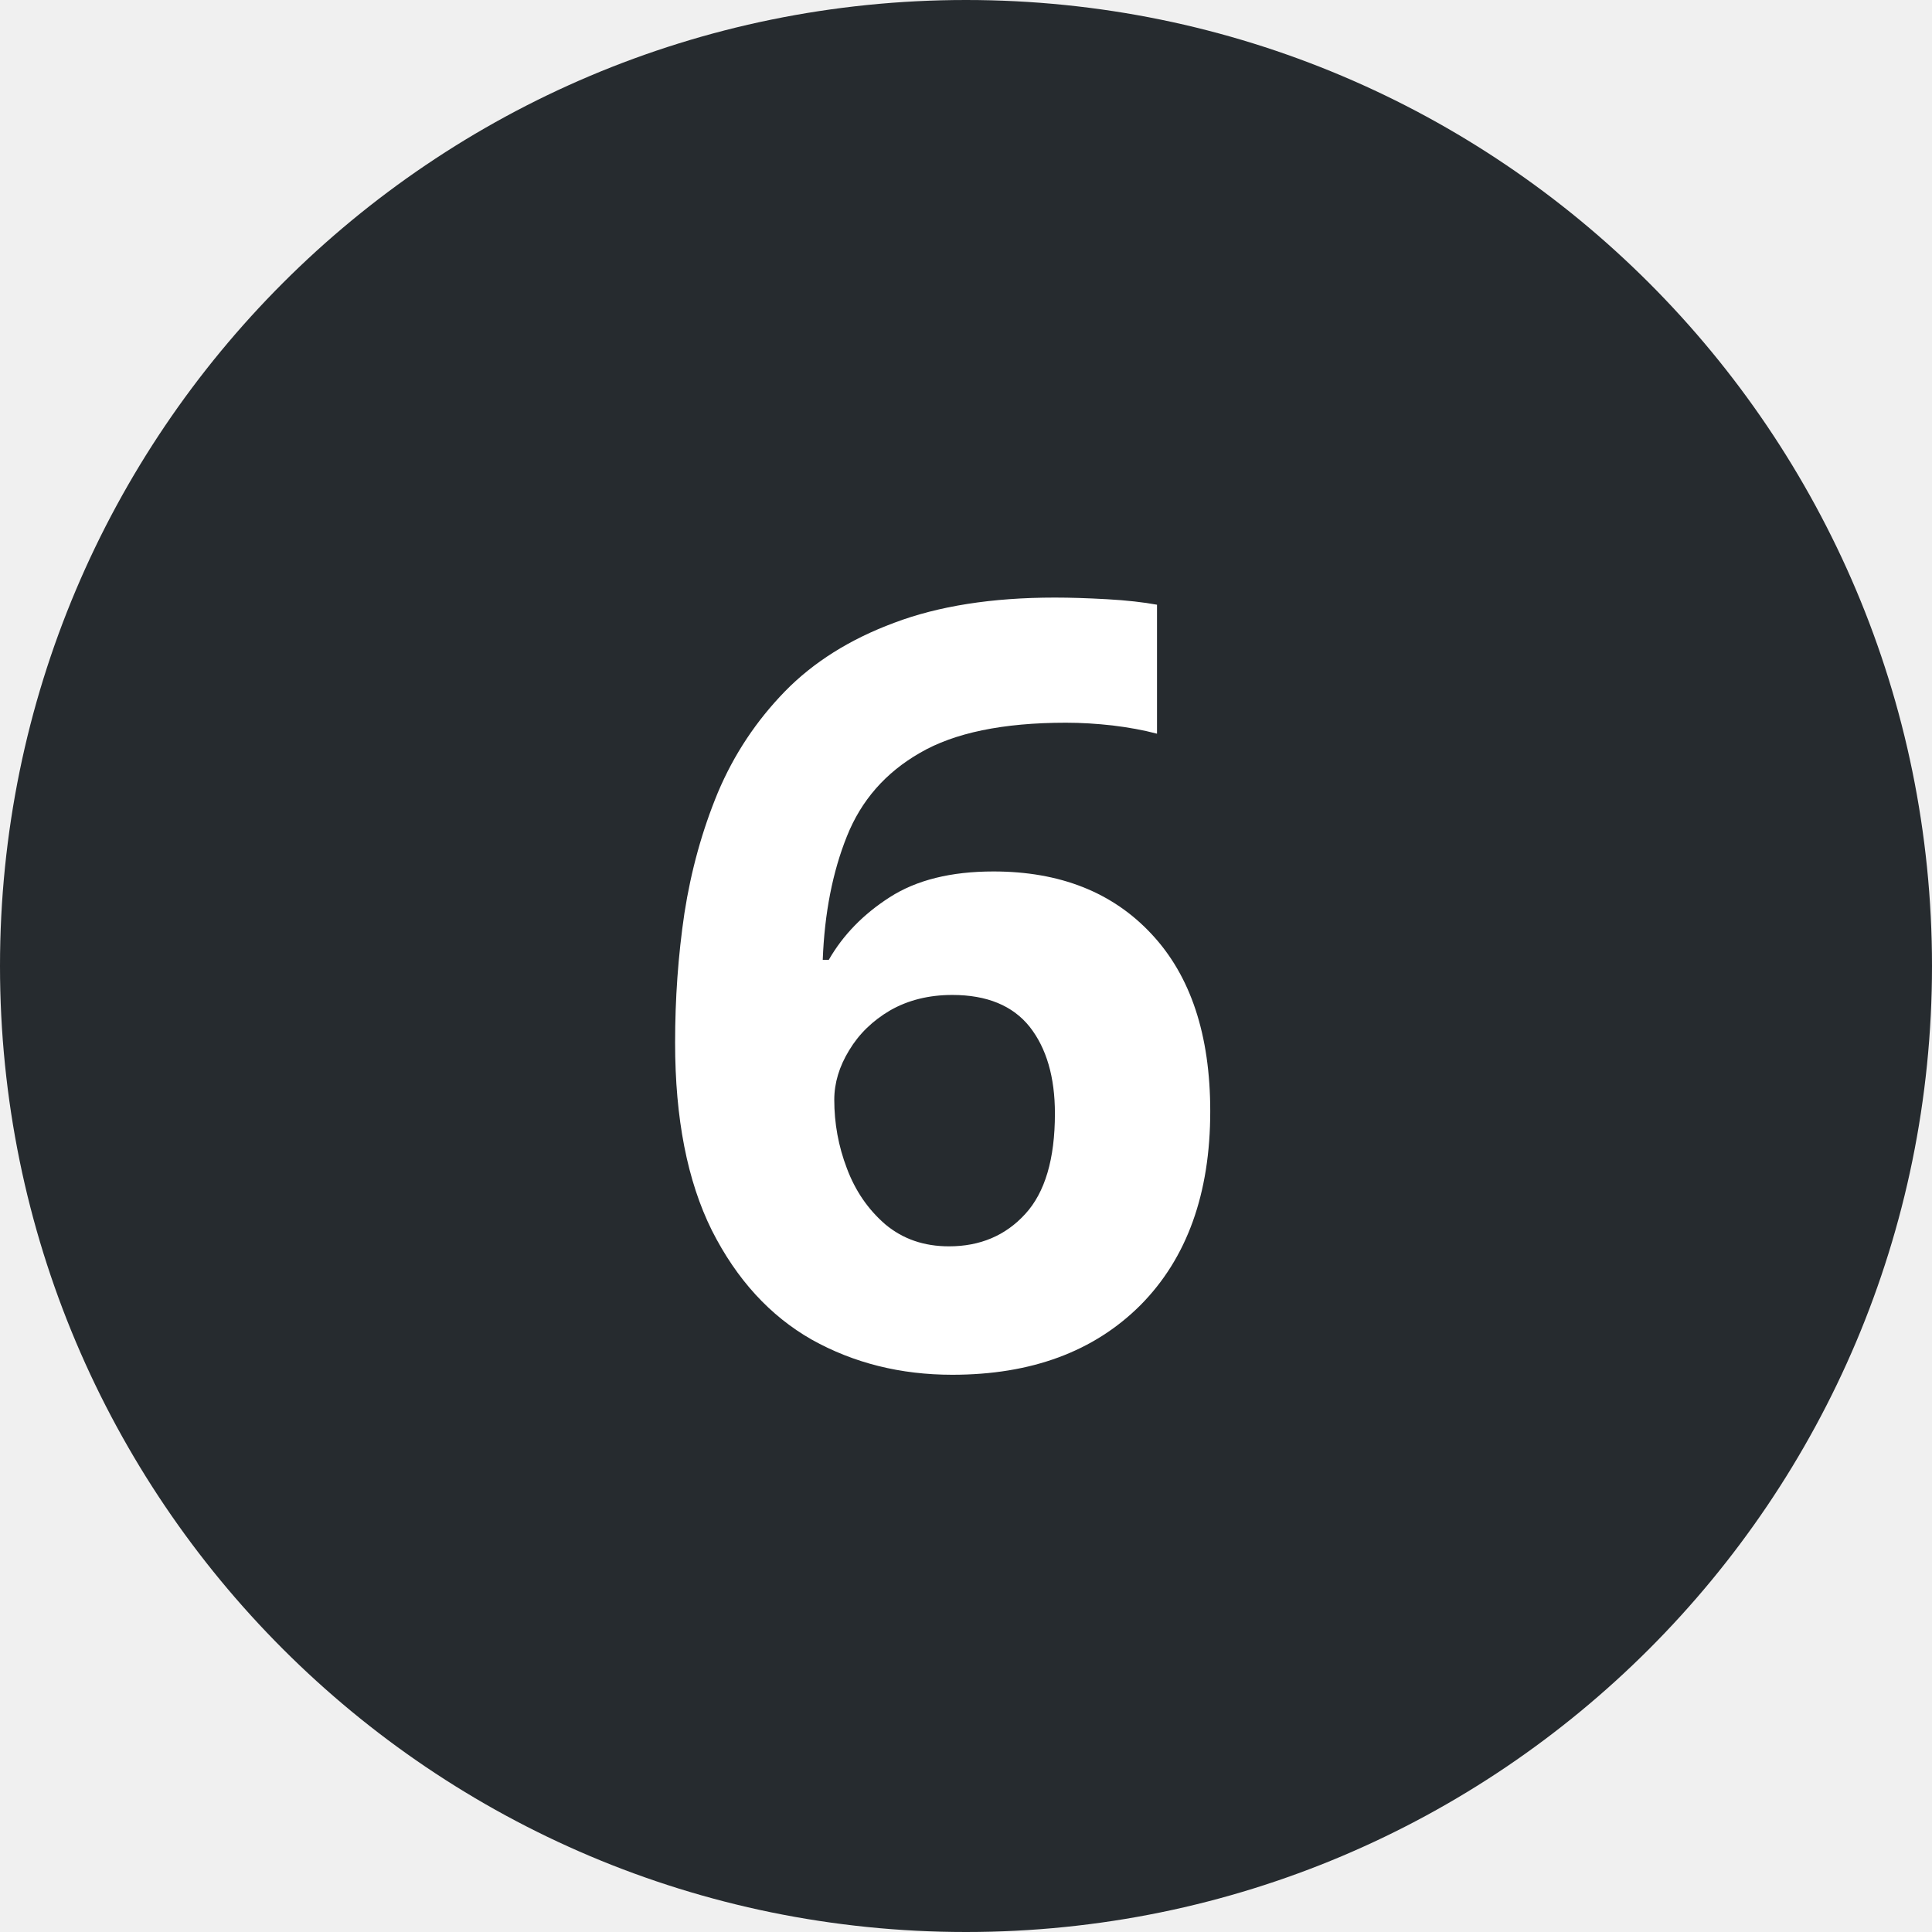
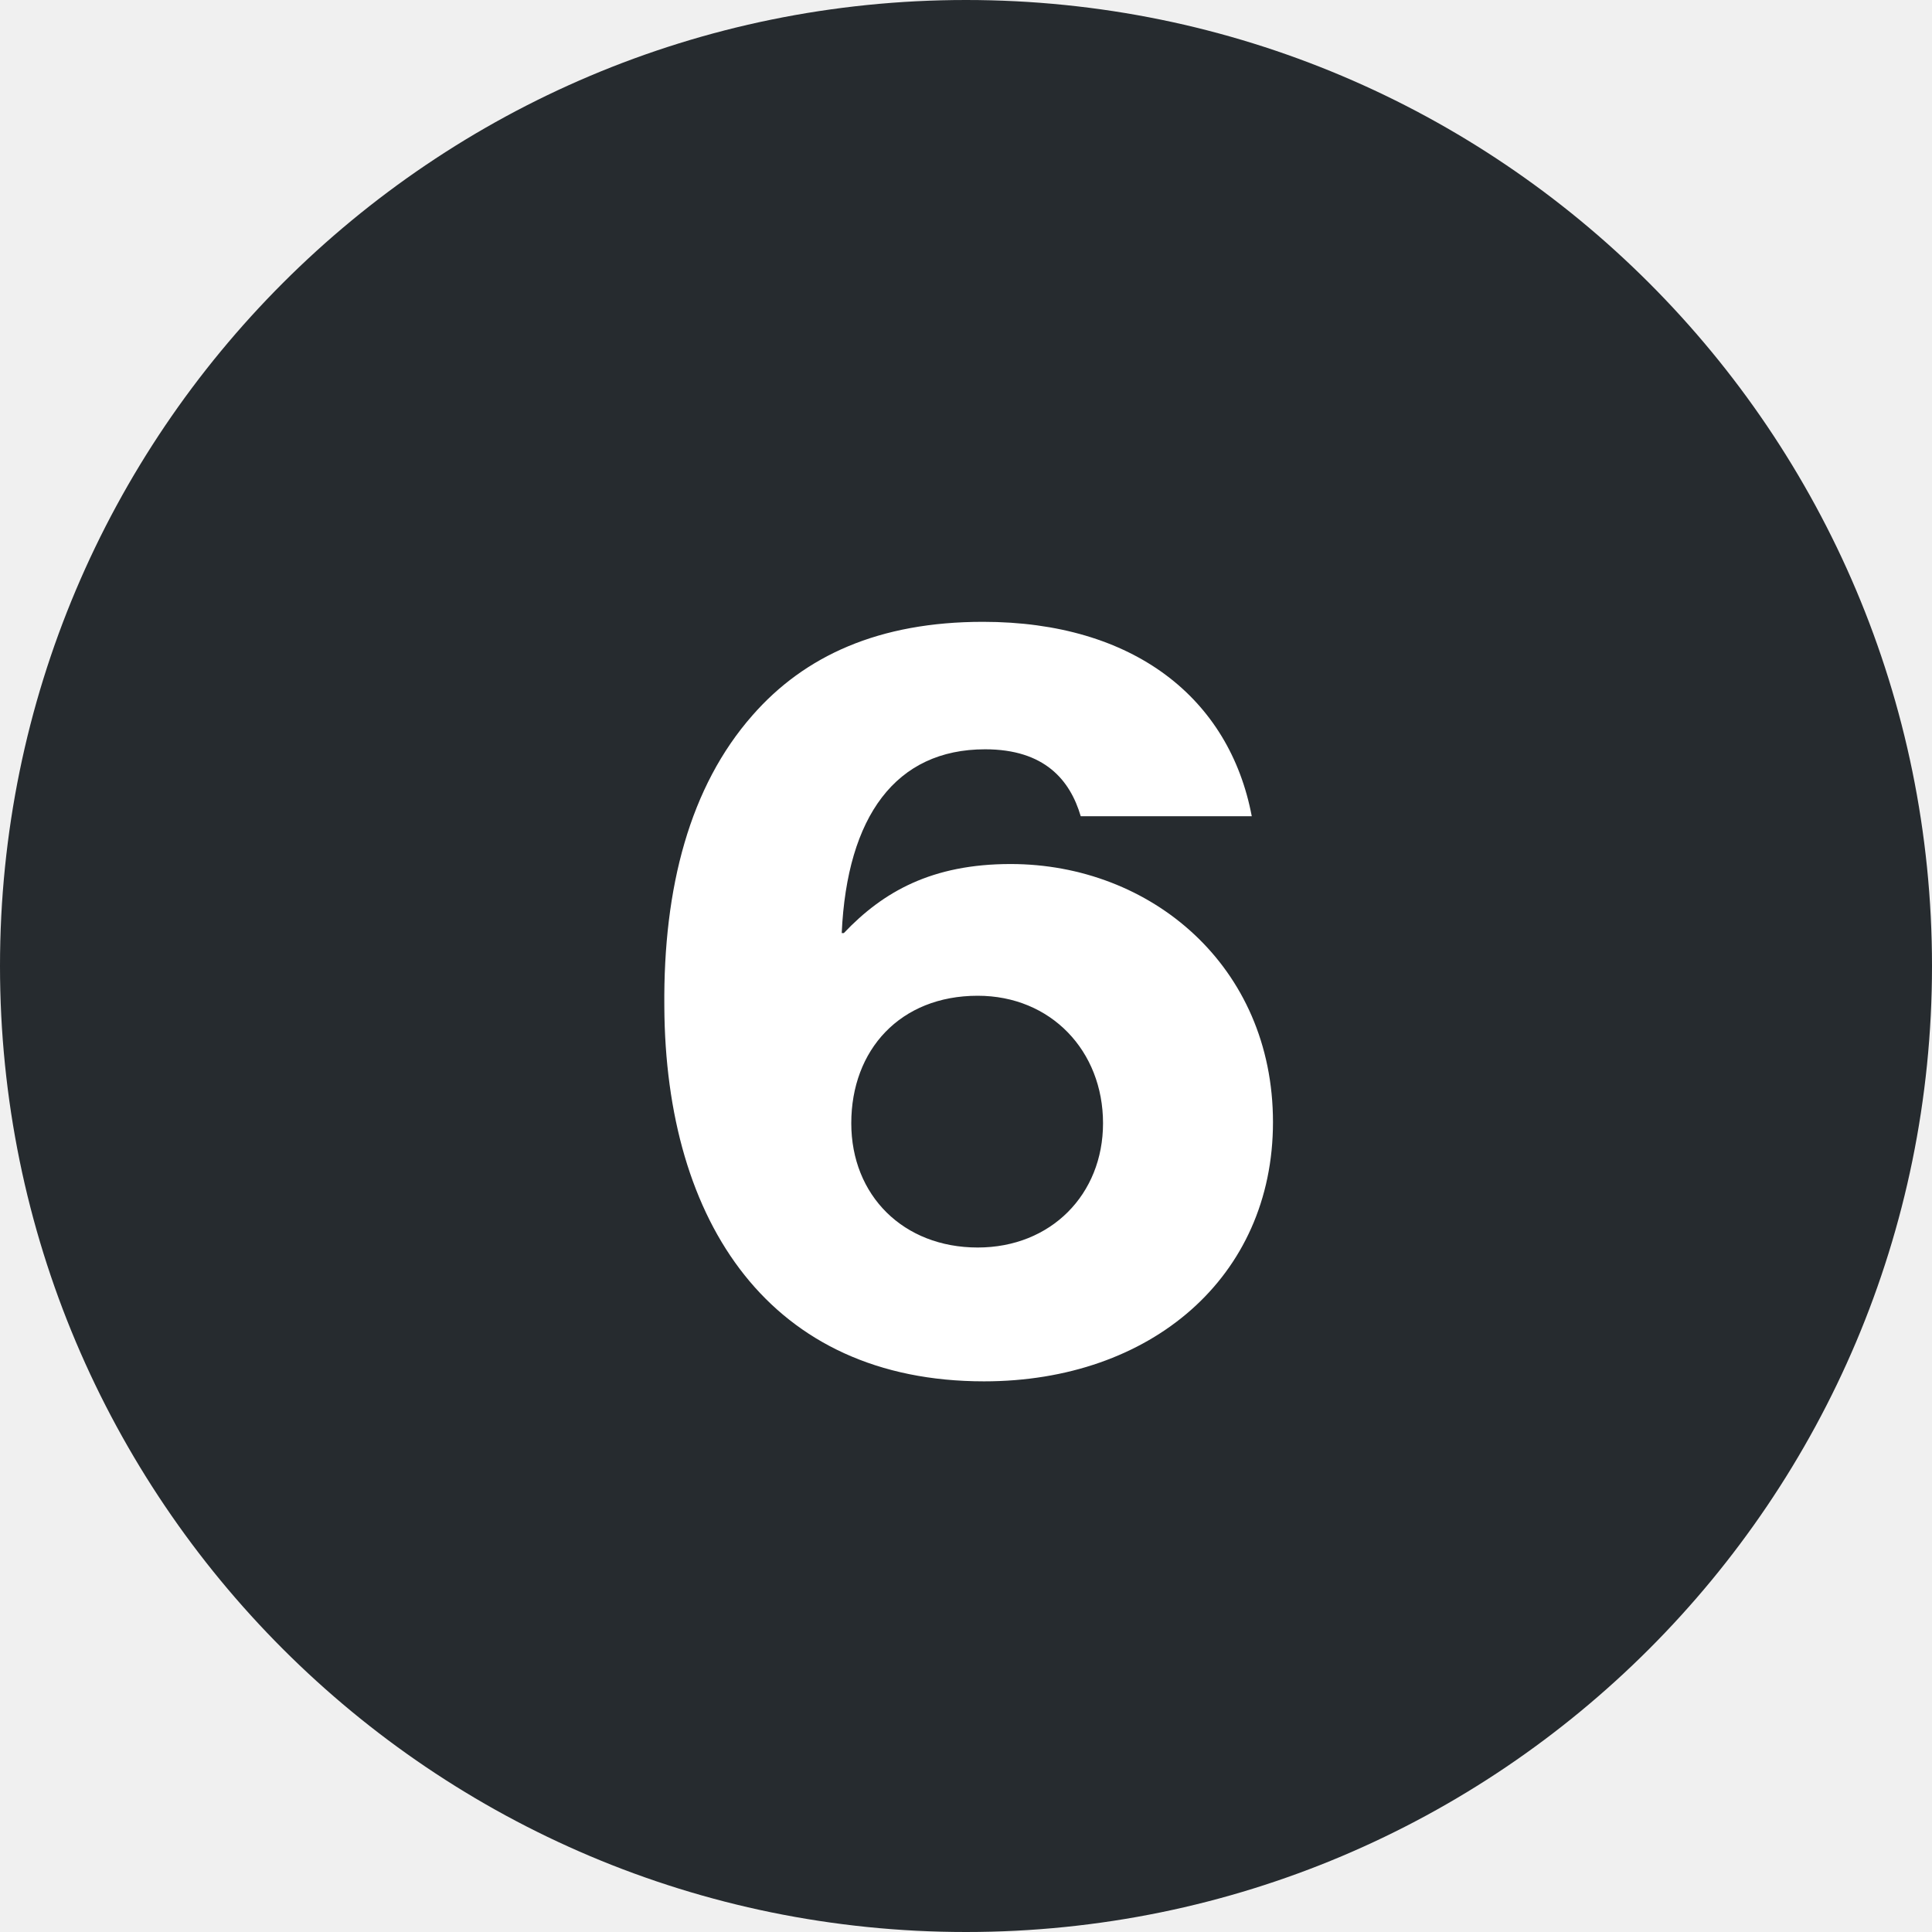
<svg xmlns="http://www.w3.org/2000/svg" width="55px" height="55px" viewBox="0 0 55 55" version="1.1">
  <defs />
  <g id="Page-1" stroke="none" stroke-width="1" fill="none" fill-rule="evenodd">
    <g id="6Deals" transform="translate(-1189, -1594)">
      <g id="Group-9" transform="translate(120, 142)">
-         <g id="nr" transform="translate(1074, 1457)">
-           <g id="Group-2" transform="translate(-5, -5)">
+         <g id="nr" transform="translate(1069, 1452)">
+           <g id="Group-2">
            <rect id="Rectangle-2" fill="#262B2F" x="0" y="0" width="55" height="55" rx="27.5" />
-             <text id="1" font-family="HaasGrotDisp-75Bold, Haas Grot Disp" font-size="30.24" font-weight="bold" fill="#FFFFFF">
-               <tspan x="18.156" y="38.84">6</tspan>
-             </text>
+             <path d="M28.014,39.324 C21.936,39.324 18.942,34.818 18.912,28.649 C18.882,25.262 19.638,22.389 21.422,20.363 C22.904,18.67 25.02,17.702 27.984,17.702 C32.278,17.702 35,19.88 35.635,23.236 L30.766,23.236 C30.464,22.208 29.738,21.331 28.044,21.331 C25.504,21.331 24.113,23.236 23.962,26.563 L24.022,26.563 C25.141,25.383 26.532,24.597 28.77,24.597 C32.762,24.597 36.239,27.5 36.239,31.945 C36.239,36.36 32.762,39.324 28.014,39.324 Z M27.833,35.514 C29.919,35.514 31.401,34.002 31.401,31.976 C31.401,29.919 29.919,28.347 27.833,28.347 C25.625,28.347 24.234,29.889 24.234,31.976 C24.234,34.032 25.716,35.514 27.833,35.514 Z" id="1" fill="#FFFFFF" />
          </g>
        </g>
      </g>
    </g>
  </g>
</svg>
